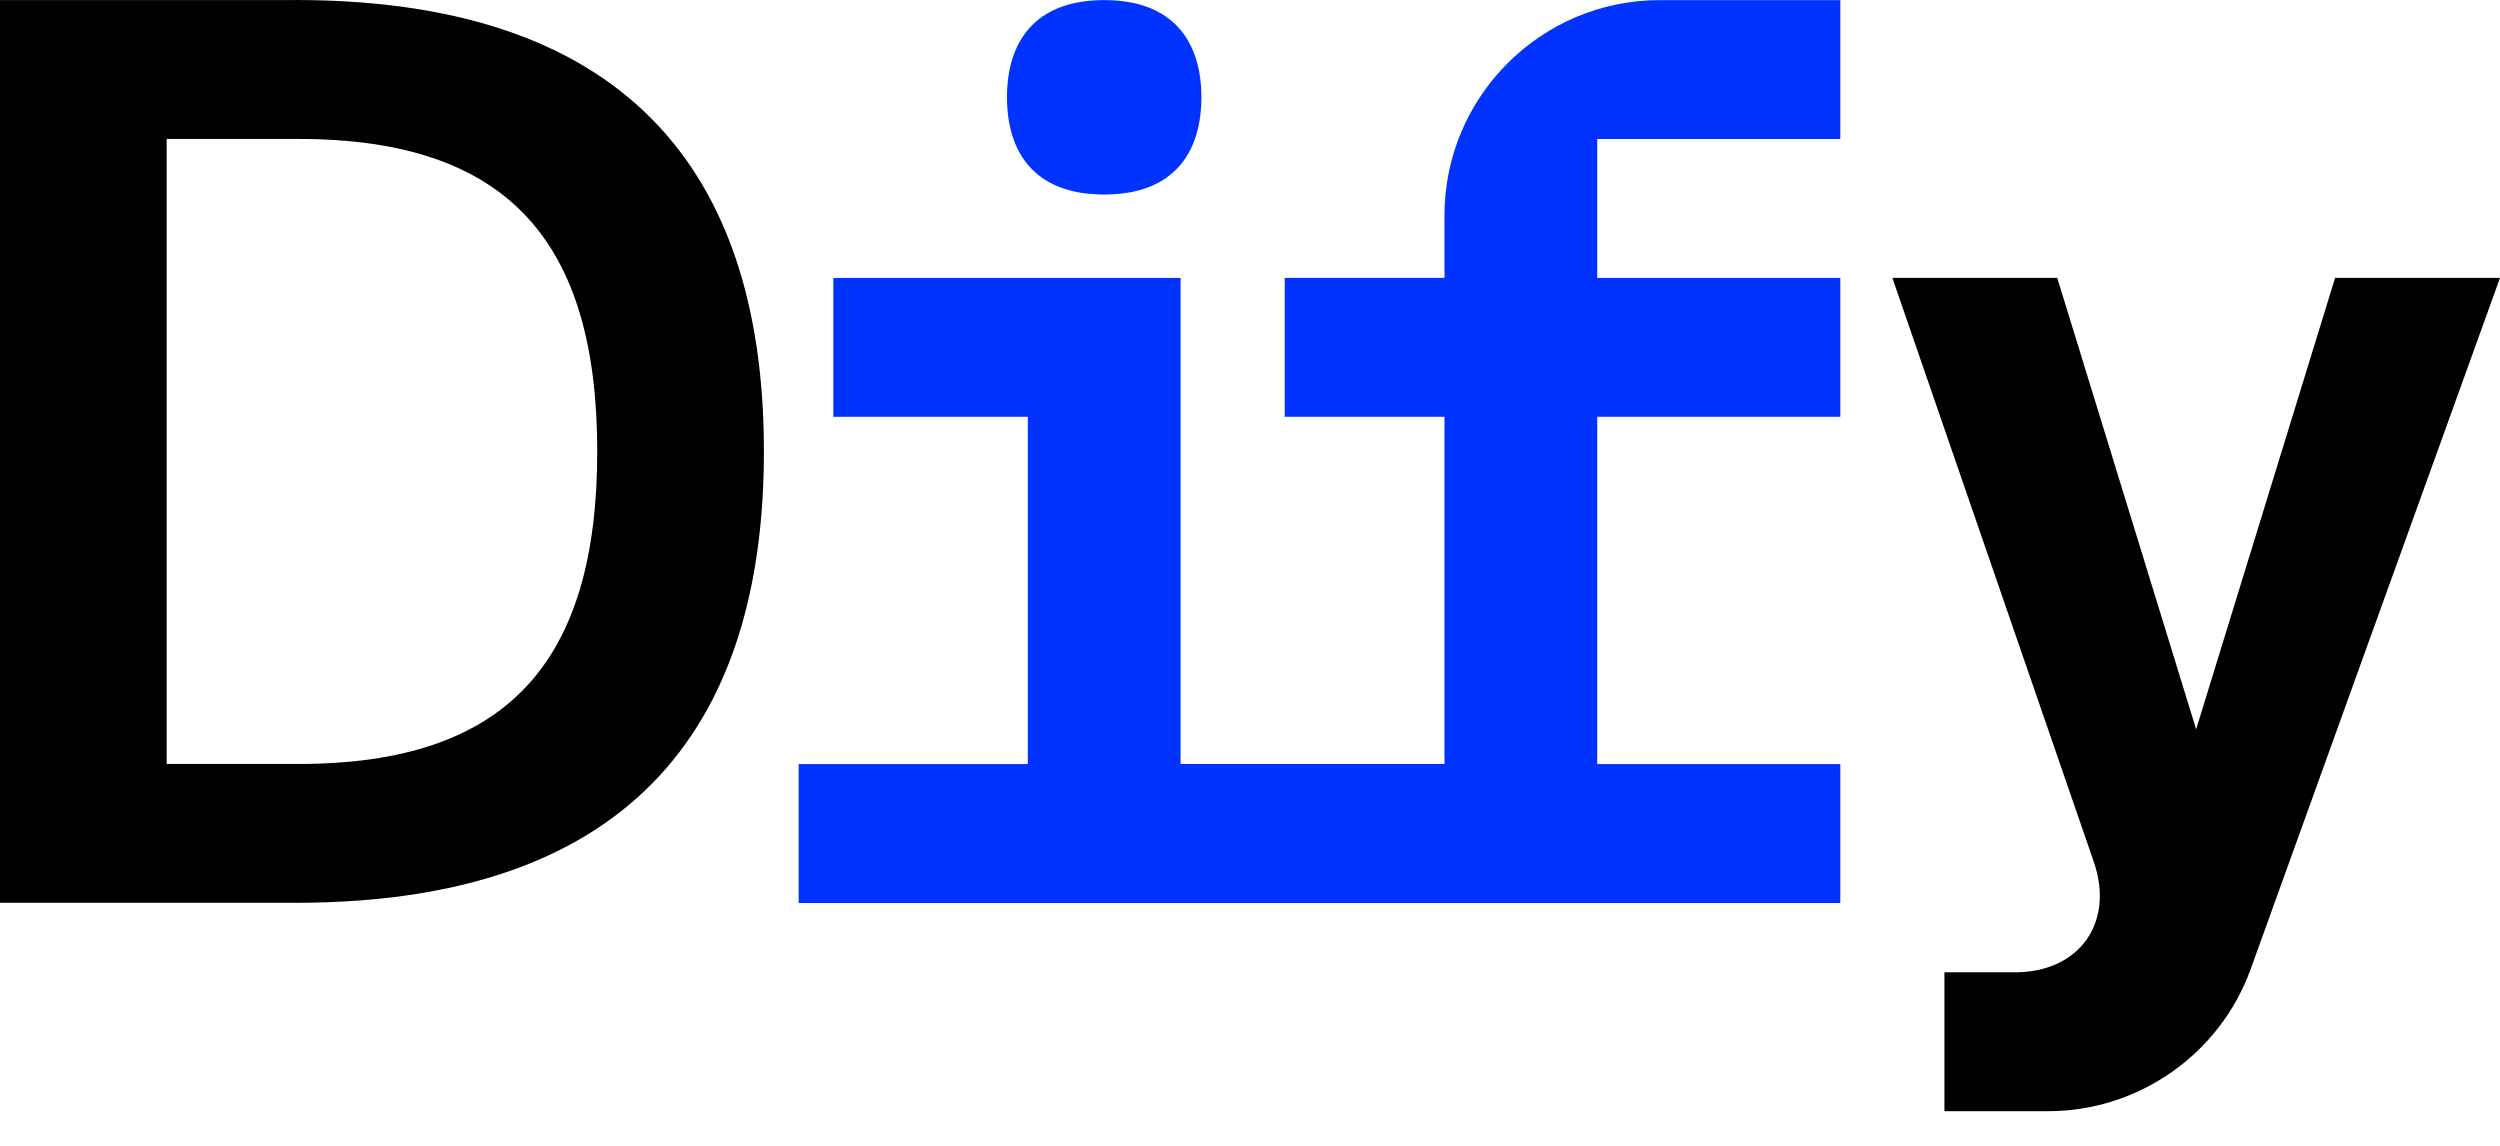
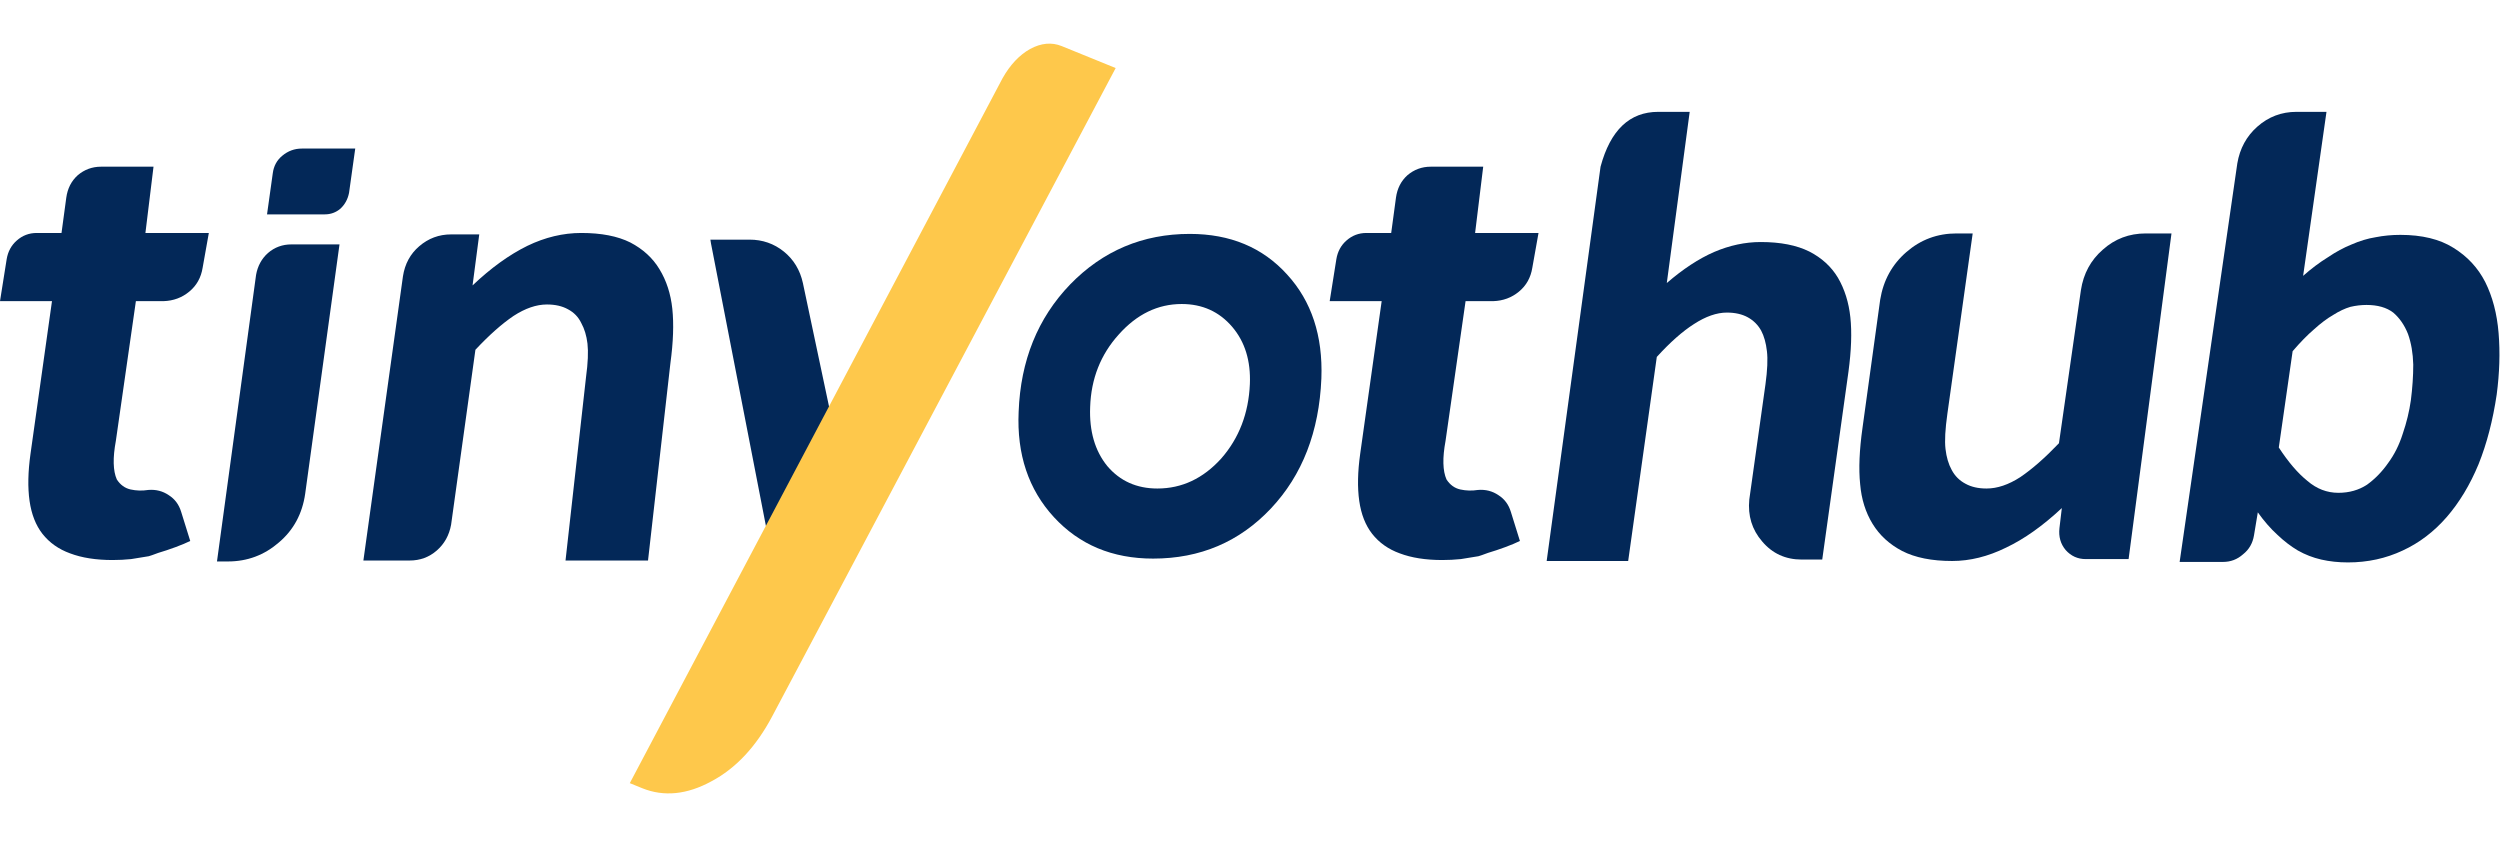
- <svg xmlns="http://www.w3.org/2000/svg" width="48" height="22" viewBox="0 0 48 22" fill="none">
-   <g id="White=False">
-     <g id="if">
-       <path d="M21.2 3.735C22.563 3.735 23.067 2.899 23.067 1.868C23.067 0.837 22.562 0.002 21.2 0.002C19.838 0.002 19.334 0.837 19.334 1.868C19.334 2.899 19.838 3.735 21.2 3.735Z" fill="#0033FF" />
-       <path d="M27.734 4.134V5.335H24.667V8.002H27.734V14.669H22.667V5.336H16V8.003H19.734V14.67H15.334V17.337H35.334V14.67H30.667V8.003H35.334V5.336H30.667V2.669H35.334V0.002H31.867C29.588 0.002 27.734 1.856 27.734 4.135V4.134Z" fill="#0033FF" />
-     </g>
-     <g id="Dy">
-       <path d="M5.667 0.001H0V17.334H5.667C12.667 17.334 14.667 13.334 14.667 8.667C14.667 4 12.667 0 5.667 0V0.001ZM5.734 14.668H3.2V2.668H5.734C9.758 2.668 11.467 4.643 11.467 8.668C11.467 12.692 9.758 14.668 5.734 14.668Z" fill="black" />
-       <path d="M44.834 5.335L42.166 14.002L39.499 5.335H36.333L40.201 16.547C40.604 17.714 39.923 18.668 38.689 18.668H37.333V21.335H39.325C41.063 21.335 42.627 20.236 43.215 18.601L48 5.335H44.834Z" fill="black" />
-     </g>
-   </g>
+ <svg xmlns="http://www.w3.org/2000/svg" width="96" height="33" viewBox="0 0 96 33" fill="none">
+   <path d="M95.946 12.79C96.007 13.535 95.983 14.322 95.873 15.152C95.726 16.141 95.495 17.032 95.177 17.825C94.848 18.619 94.439 19.296 93.951 19.858C93.462 20.419 92.901 20.846 92.266 21.139C91.619 21.444 90.917 21.597 90.161 21.597C89.794 21.597 89.453 21.56 89.135 21.487C88.818 21.414 88.519 21.298 88.238 21.139C87.97 20.98 87.707 20.779 87.451 20.535C87.195 20.303 86.944 20.016 86.7 19.674L86.554 20.553C86.505 20.858 86.365 21.102 86.133 21.285C85.913 21.481 85.657 21.578 85.364 21.578H83.698L85.913 6.273C86.011 5.699 86.267 5.229 86.682 4.863C87.109 4.485 87.61 4.295 88.183 4.295H89.337L88.44 10.593C88.757 10.313 89.074 10.075 89.392 9.879C89.697 9.672 90.002 9.507 90.307 9.385C90.612 9.251 90.917 9.159 91.222 9.11C91.528 9.049 91.845 9.019 92.174 9.019C93.004 9.019 93.682 9.184 94.207 9.513C94.744 9.843 95.153 10.282 95.433 10.831C95.714 11.393 95.885 12.046 95.946 12.79ZM92.577 15.372C92.638 14.896 92.669 14.438 92.669 13.999C92.657 13.559 92.59 13.169 92.468 12.827C92.333 12.485 92.144 12.211 91.9 12.003C91.644 11.808 91.302 11.71 90.875 11.71C90.667 11.71 90.46 11.735 90.252 11.784C90.045 11.845 89.825 11.948 89.593 12.095C89.361 12.229 89.117 12.412 88.861 12.644C88.604 12.864 88.33 13.144 88.037 13.486L87.506 17.184C87.872 17.746 88.238 18.173 88.604 18.466C88.958 18.771 89.355 18.924 89.794 18.924C90.209 18.924 90.576 18.82 90.893 18.613C91.198 18.393 91.467 18.118 91.698 17.789C91.943 17.459 92.132 17.081 92.266 16.654C92.413 16.226 92.516 15.799 92.577 15.372Z" fill="#032858" />
+   <path d="M79.907 11.143C80.004 10.508 80.285 9.989 80.749 9.586C81.213 9.171 81.762 8.964 82.397 8.964H83.385L81.738 21.469H80.09C79.785 21.469 79.528 21.353 79.321 21.121C79.126 20.889 79.046 20.608 79.083 20.279L79.174 19.51C78.442 20.193 77.728 20.7 77.032 21.029C76.337 21.371 75.647 21.542 74.963 21.542C74.182 21.542 73.541 21.414 73.041 21.157C72.553 20.901 72.174 20.553 71.906 20.114C71.637 19.674 71.479 19.168 71.43 18.594C71.369 18.008 71.399 17.282 71.522 16.416L72.199 11.509C72.321 10.764 72.657 10.154 73.206 9.678C73.755 9.202 74.396 8.964 75.128 8.964H75.751L74.78 15.884C74.695 16.483 74.671 16.934 74.707 17.239C74.744 17.557 74.823 17.825 74.945 18.045C75.067 18.277 75.244 18.454 75.476 18.576C75.696 18.698 75.964 18.759 76.282 18.759C76.697 18.759 77.13 18.613 77.582 18.32C78.033 18.014 78.528 17.581 79.064 17.02L79.907 11.143Z" fill="#032858" />
+   <path d="M63.621 13.706L62.522 21.542H59.392L61.461 6.401C61.839 4.997 62.577 4.295 63.676 4.295H64.884L64.005 10.868C64.628 10.331 65.232 9.934 65.818 9.678C66.416 9.422 67.014 9.294 67.612 9.294C68.369 9.294 68.991 9.416 69.48 9.66C69.956 9.904 70.322 10.239 70.578 10.667C70.834 11.106 70.993 11.613 71.054 12.186C71.115 12.76 71.091 13.456 70.981 14.273L69.974 21.487H69.187C68.564 21.487 68.058 21.255 67.667 20.791C67.276 20.34 67.112 19.803 67.173 19.18L67.795 14.749C67.868 14.212 67.887 13.791 67.85 13.486C67.814 13.169 67.74 12.906 67.63 12.699C67.508 12.479 67.338 12.308 67.118 12.186C66.898 12.064 66.629 12.003 66.312 12.003C65.922 12.003 65.501 12.15 65.049 12.443C64.609 12.723 64.133 13.144 63.621 13.706Z" fill="#032858" />
+   <path d="M56.644 8.946H59.079L58.841 10.282C58.78 10.661 58.609 10.966 58.328 11.198C58.048 11.43 57.718 11.552 57.34 11.564H56.278L55.509 16.928C55.387 17.587 55.399 18.082 55.546 18.411C55.68 18.619 55.857 18.747 56.077 18.796C56.296 18.844 56.522 18.851 56.754 18.814C57.047 18.79 57.309 18.857 57.541 19.015C57.773 19.162 57.932 19.375 58.017 19.656L58.365 20.773C58.219 20.846 58.029 20.925 57.798 21.011C57.566 21.096 57.346 21.17 57.139 21.231C56.943 21.304 56.821 21.347 56.772 21.359C56.565 21.395 56.339 21.432 56.095 21.469C55.863 21.493 55.625 21.505 55.381 21.505C54.746 21.505 54.203 21.42 53.751 21.249C53.312 21.09 52.958 20.84 52.69 20.498C52.433 20.169 52.268 19.748 52.195 19.235C52.122 18.722 52.134 18.118 52.232 17.422L53.056 11.564H51.06L51.316 9.953C51.365 9.66 51.493 9.422 51.701 9.239C51.921 9.043 52.177 8.946 52.47 8.946H53.422L53.605 7.591C53.654 7.237 53.8 6.95 54.044 6.73C54.301 6.511 54.6 6.401 54.941 6.401H56.955L56.644 8.946Z" fill="#032858" />
+   <path d="M45.688 8.982C47.238 8.982 48.483 9.501 49.423 10.539C50.363 11.564 50.802 12.894 50.741 14.53C50.656 16.58 50.009 18.246 48.801 19.528C47.592 20.809 46.085 21.45 44.279 21.45C42.716 21.45 41.447 20.919 40.47 19.858C39.494 18.796 39.042 17.447 39.116 15.811C39.189 13.846 39.848 12.217 41.093 10.923C42.35 9.629 43.882 8.982 45.688 8.982ZM44.443 18.759C45.383 18.759 46.201 18.375 46.897 17.605C47.58 16.824 47.946 15.872 47.995 14.749C48.032 13.858 47.806 13.126 47.318 12.552C46.817 11.966 46.17 11.674 45.377 11.674C44.462 11.674 43.656 12.064 42.96 12.845C42.265 13.614 41.898 14.542 41.862 15.628C41.825 16.556 42.045 17.313 42.521 17.898C43.009 18.472 43.65 18.759 44.443 18.759Z" fill="#032858" />
+   <path d="M38.722 9.165L30.611 25.533C29.794 26.924 28.677 27.62 27.261 27.62H26.163C26.175 27.571 26.352 27.23 26.694 26.595C27.035 25.973 27.432 25.252 27.884 24.435C28.335 23.617 28.738 22.884 29.092 22.238C29.446 21.603 29.623 21.285 29.623 21.285L27.334 9.513C27.31 9.403 27.292 9.3 27.279 9.202H28.781C29.281 9.202 29.721 9.355 30.099 9.66C30.477 9.965 30.721 10.368 30.831 10.868L32.04 16.58H32.076L34.914 10.465C35.463 9.464 36.238 8.964 37.239 8.964H38.795C38.795 8.976 38.795 8.988 38.795 9.001C38.771 9.049 38.747 9.104 38.722 9.165Z" fill="#032858" />
+   <path d="M18.256 13.431L17.322 20.15C17.249 20.553 17.066 20.883 16.773 21.139C16.48 21.395 16.132 21.524 15.729 21.524H13.954L15.473 10.612C15.546 10.136 15.754 9.751 16.096 9.458C16.45 9.153 16.858 9.001 17.322 9.001H18.403L18.146 10.96C18.854 10.288 19.556 9.782 20.252 9.44C20.935 9.11 21.625 8.946 22.321 8.946C23.09 8.946 23.718 9.068 24.206 9.312C24.695 9.568 25.067 9.91 25.323 10.337C25.592 10.777 25.756 11.283 25.817 11.857C25.878 12.443 25.854 13.138 25.744 13.944L24.884 21.524H21.716L22.504 14.475C22.577 13.938 22.595 13.511 22.559 13.193C22.522 12.888 22.443 12.626 22.321 12.406C22.211 12.174 22.04 11.997 21.808 11.875C21.588 11.753 21.32 11.692 21.002 11.692C20.6 11.692 20.172 11.838 19.721 12.131C19.269 12.437 18.781 12.87 18.256 13.431Z" fill="#032858" />
+   <path d="M11.59 5.705H13.641L13.403 7.408C13.354 7.652 13.244 7.853 13.073 8.012C12.902 8.158 12.701 8.232 12.469 8.232H10.254L10.474 6.657C10.51 6.376 10.632 6.151 10.84 5.98C11.059 5.797 11.31 5.705 11.59 5.705ZM9.833 10.557C9.894 10.215 10.046 9.934 10.29 9.715C10.547 9.495 10.846 9.385 11.188 9.385H13.037L11.719 18.96C11.609 19.729 11.273 20.352 10.712 20.828C10.15 21.316 9.497 21.56 8.753 21.56H8.332L9.833 10.557Z" fill="#032858" />
+   <path d="M5.584 8.946H8.019L7.781 10.282C7.72 10.661 7.549 10.966 7.268 11.198C6.988 11.43 6.658 11.552 6.28 11.564H5.218L4.449 16.928C4.327 17.587 4.339 18.082 4.486 18.411C4.62 18.619 4.797 18.747 5.017 18.796C5.236 18.844 5.462 18.851 5.694 18.814C5.987 18.79 6.249 18.857 6.481 19.015C6.713 19.162 6.872 19.375 6.957 19.656L7.305 20.773C7.159 20.846 6.969 20.925 6.737 21.011C6.506 21.096 6.286 21.17 6.078 21.231C5.883 21.304 5.761 21.347 5.712 21.359C5.505 21.395 5.279 21.432 5.035 21.469C4.803 21.493 4.565 21.505 4.321 21.505C3.686 21.505 3.143 21.42 2.691 21.249C2.252 21.09 1.898 20.84 1.629 20.498C1.373 20.169 1.208 19.748 1.135 19.235C1.062 18.722 1.074 18.118 1.172 17.422L1.996 11.564H0L0.256 9.953C0.305 9.66 0.433 9.422 0.641 9.239C0.86 9.043 1.117 8.946 1.41 8.946H2.362L2.545 7.591C2.594 7.237 2.74 6.95 2.984 6.73C3.241 6.511 3.54 6.401 3.881 6.401H5.895L5.584 8.946Z" fill="#032858" />
+   <path d="M38.498 3.005C38.786 2.493 39.138 2.118 39.553 1.882C39.981 1.651 40.387 1.614 40.77 1.77L42.842 2.613L29.653 27.506C29.035 28.672 28.258 29.503 27.323 30C26.379 30.516 25.491 30.604 24.656 30.265L24.184 30.073L38.498 3.005Z" fill="#FEC84B" />
</svg>
